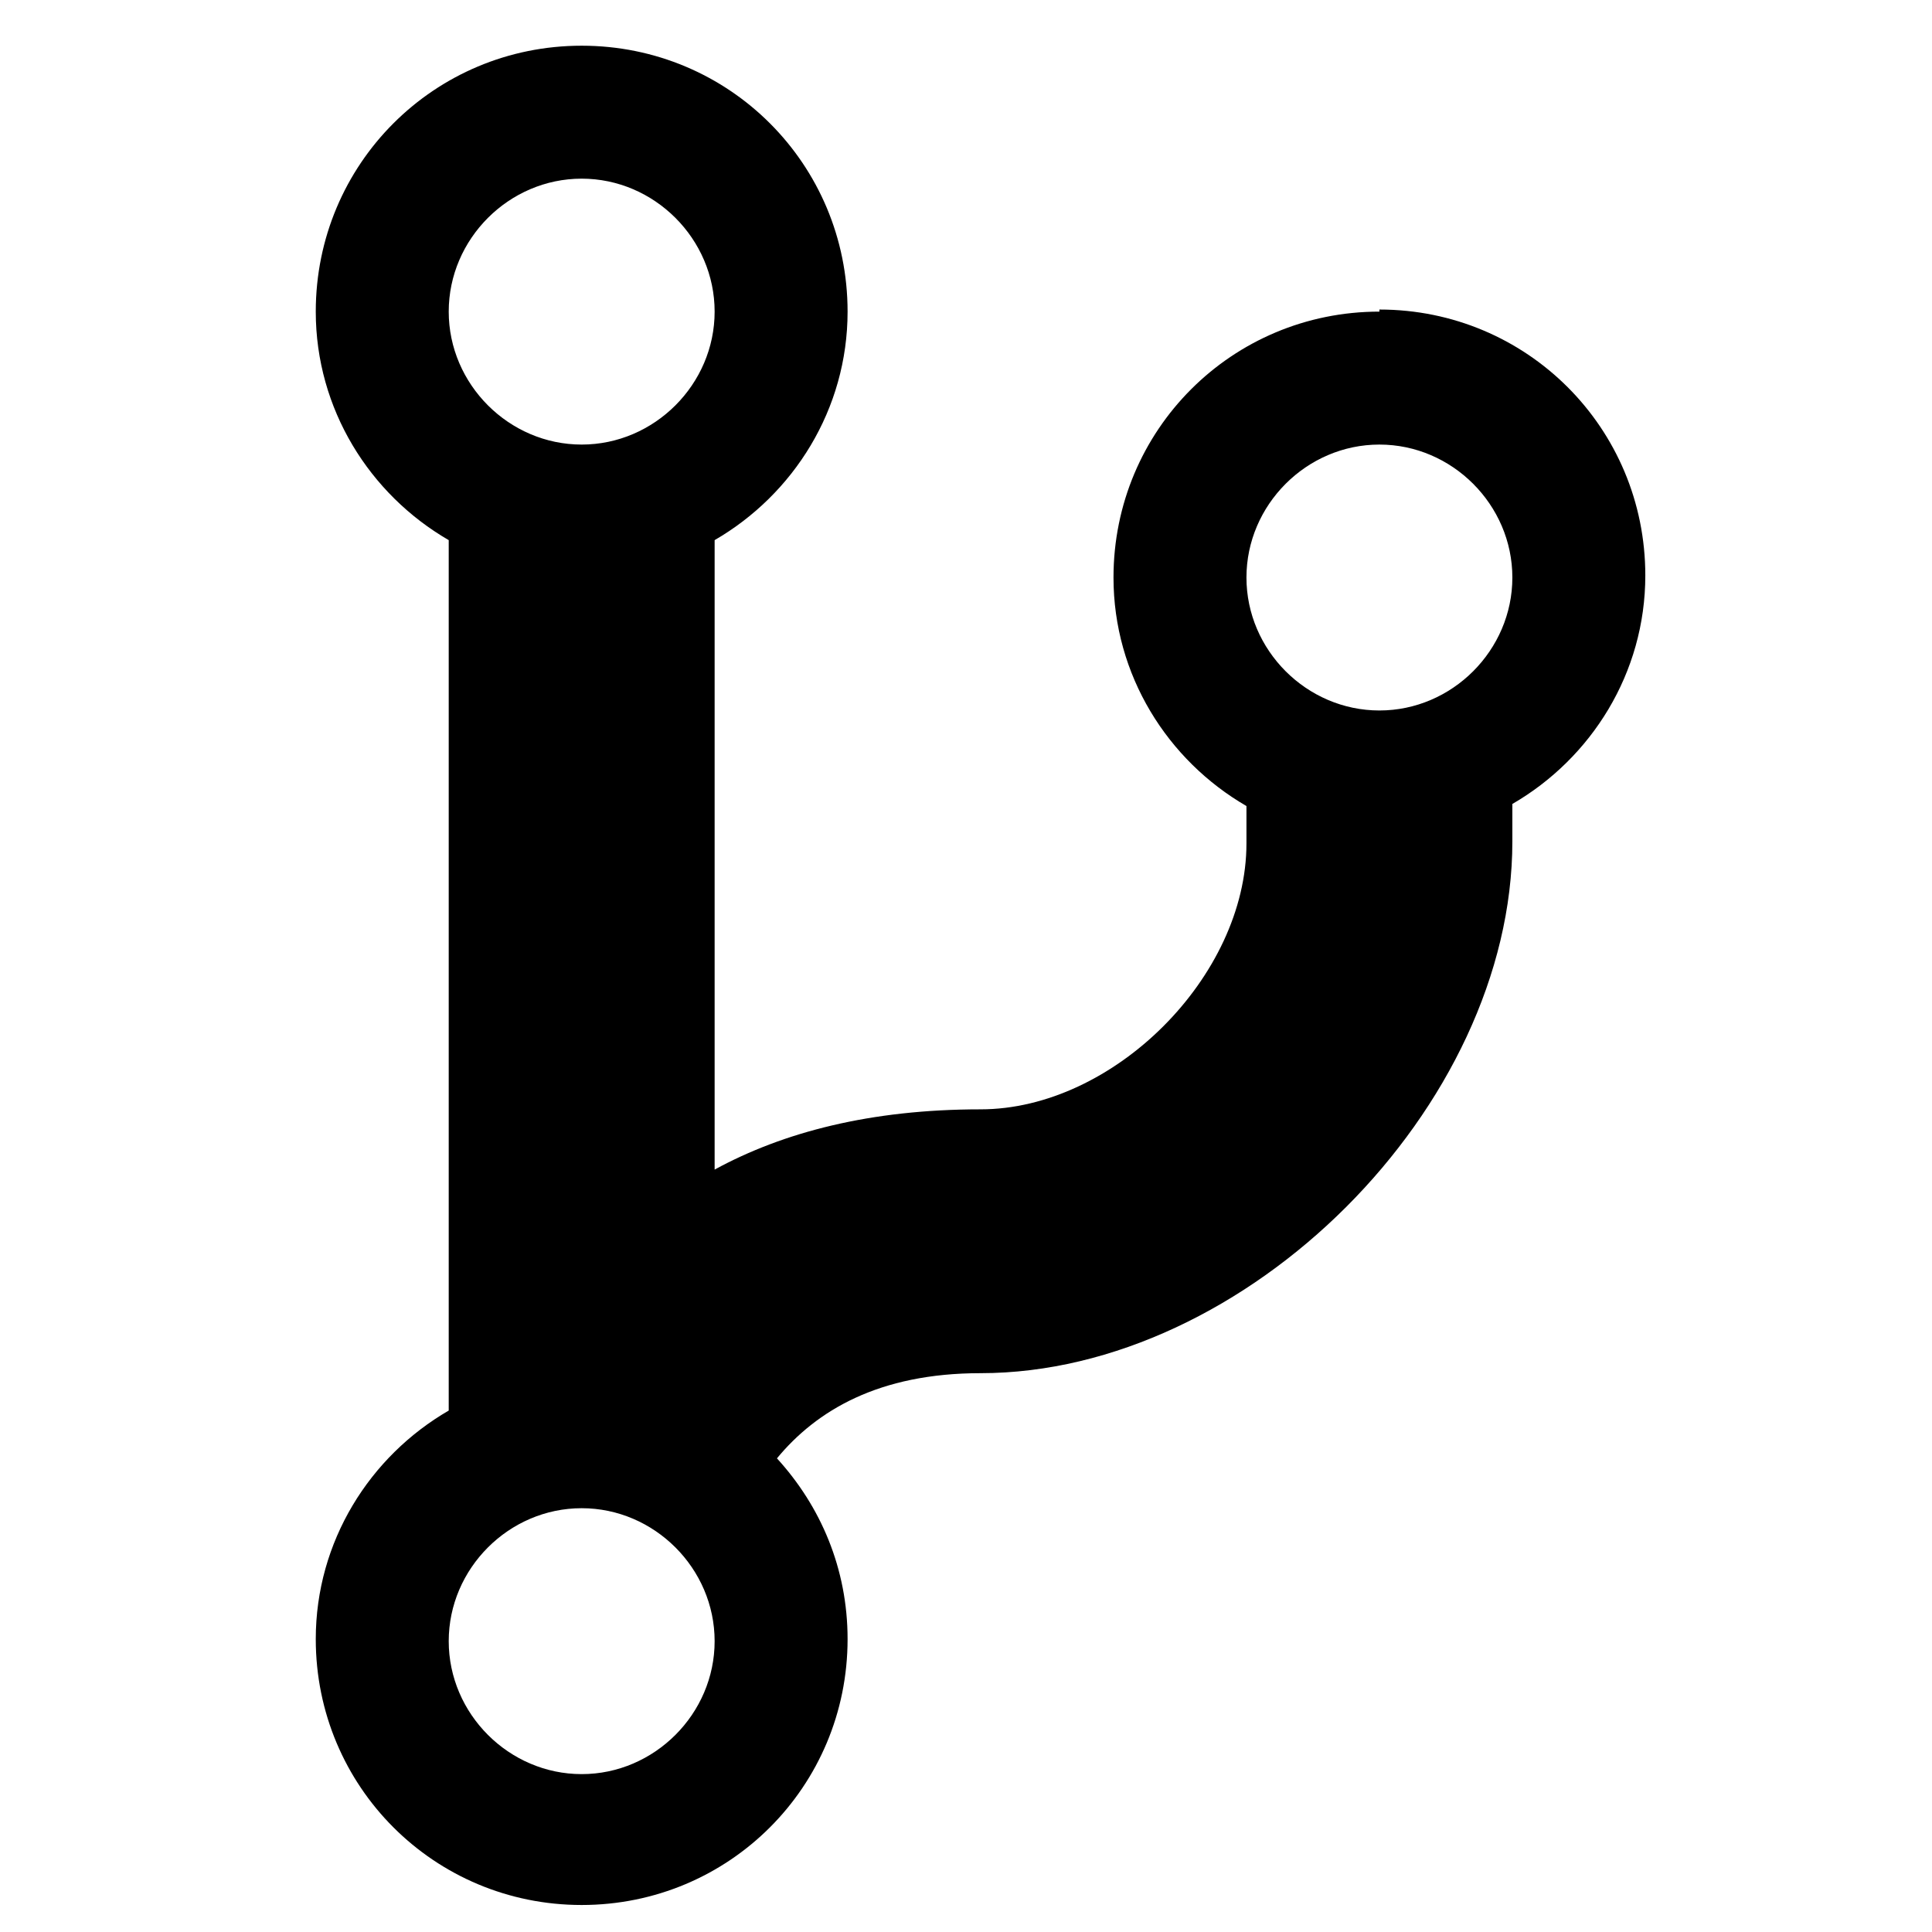
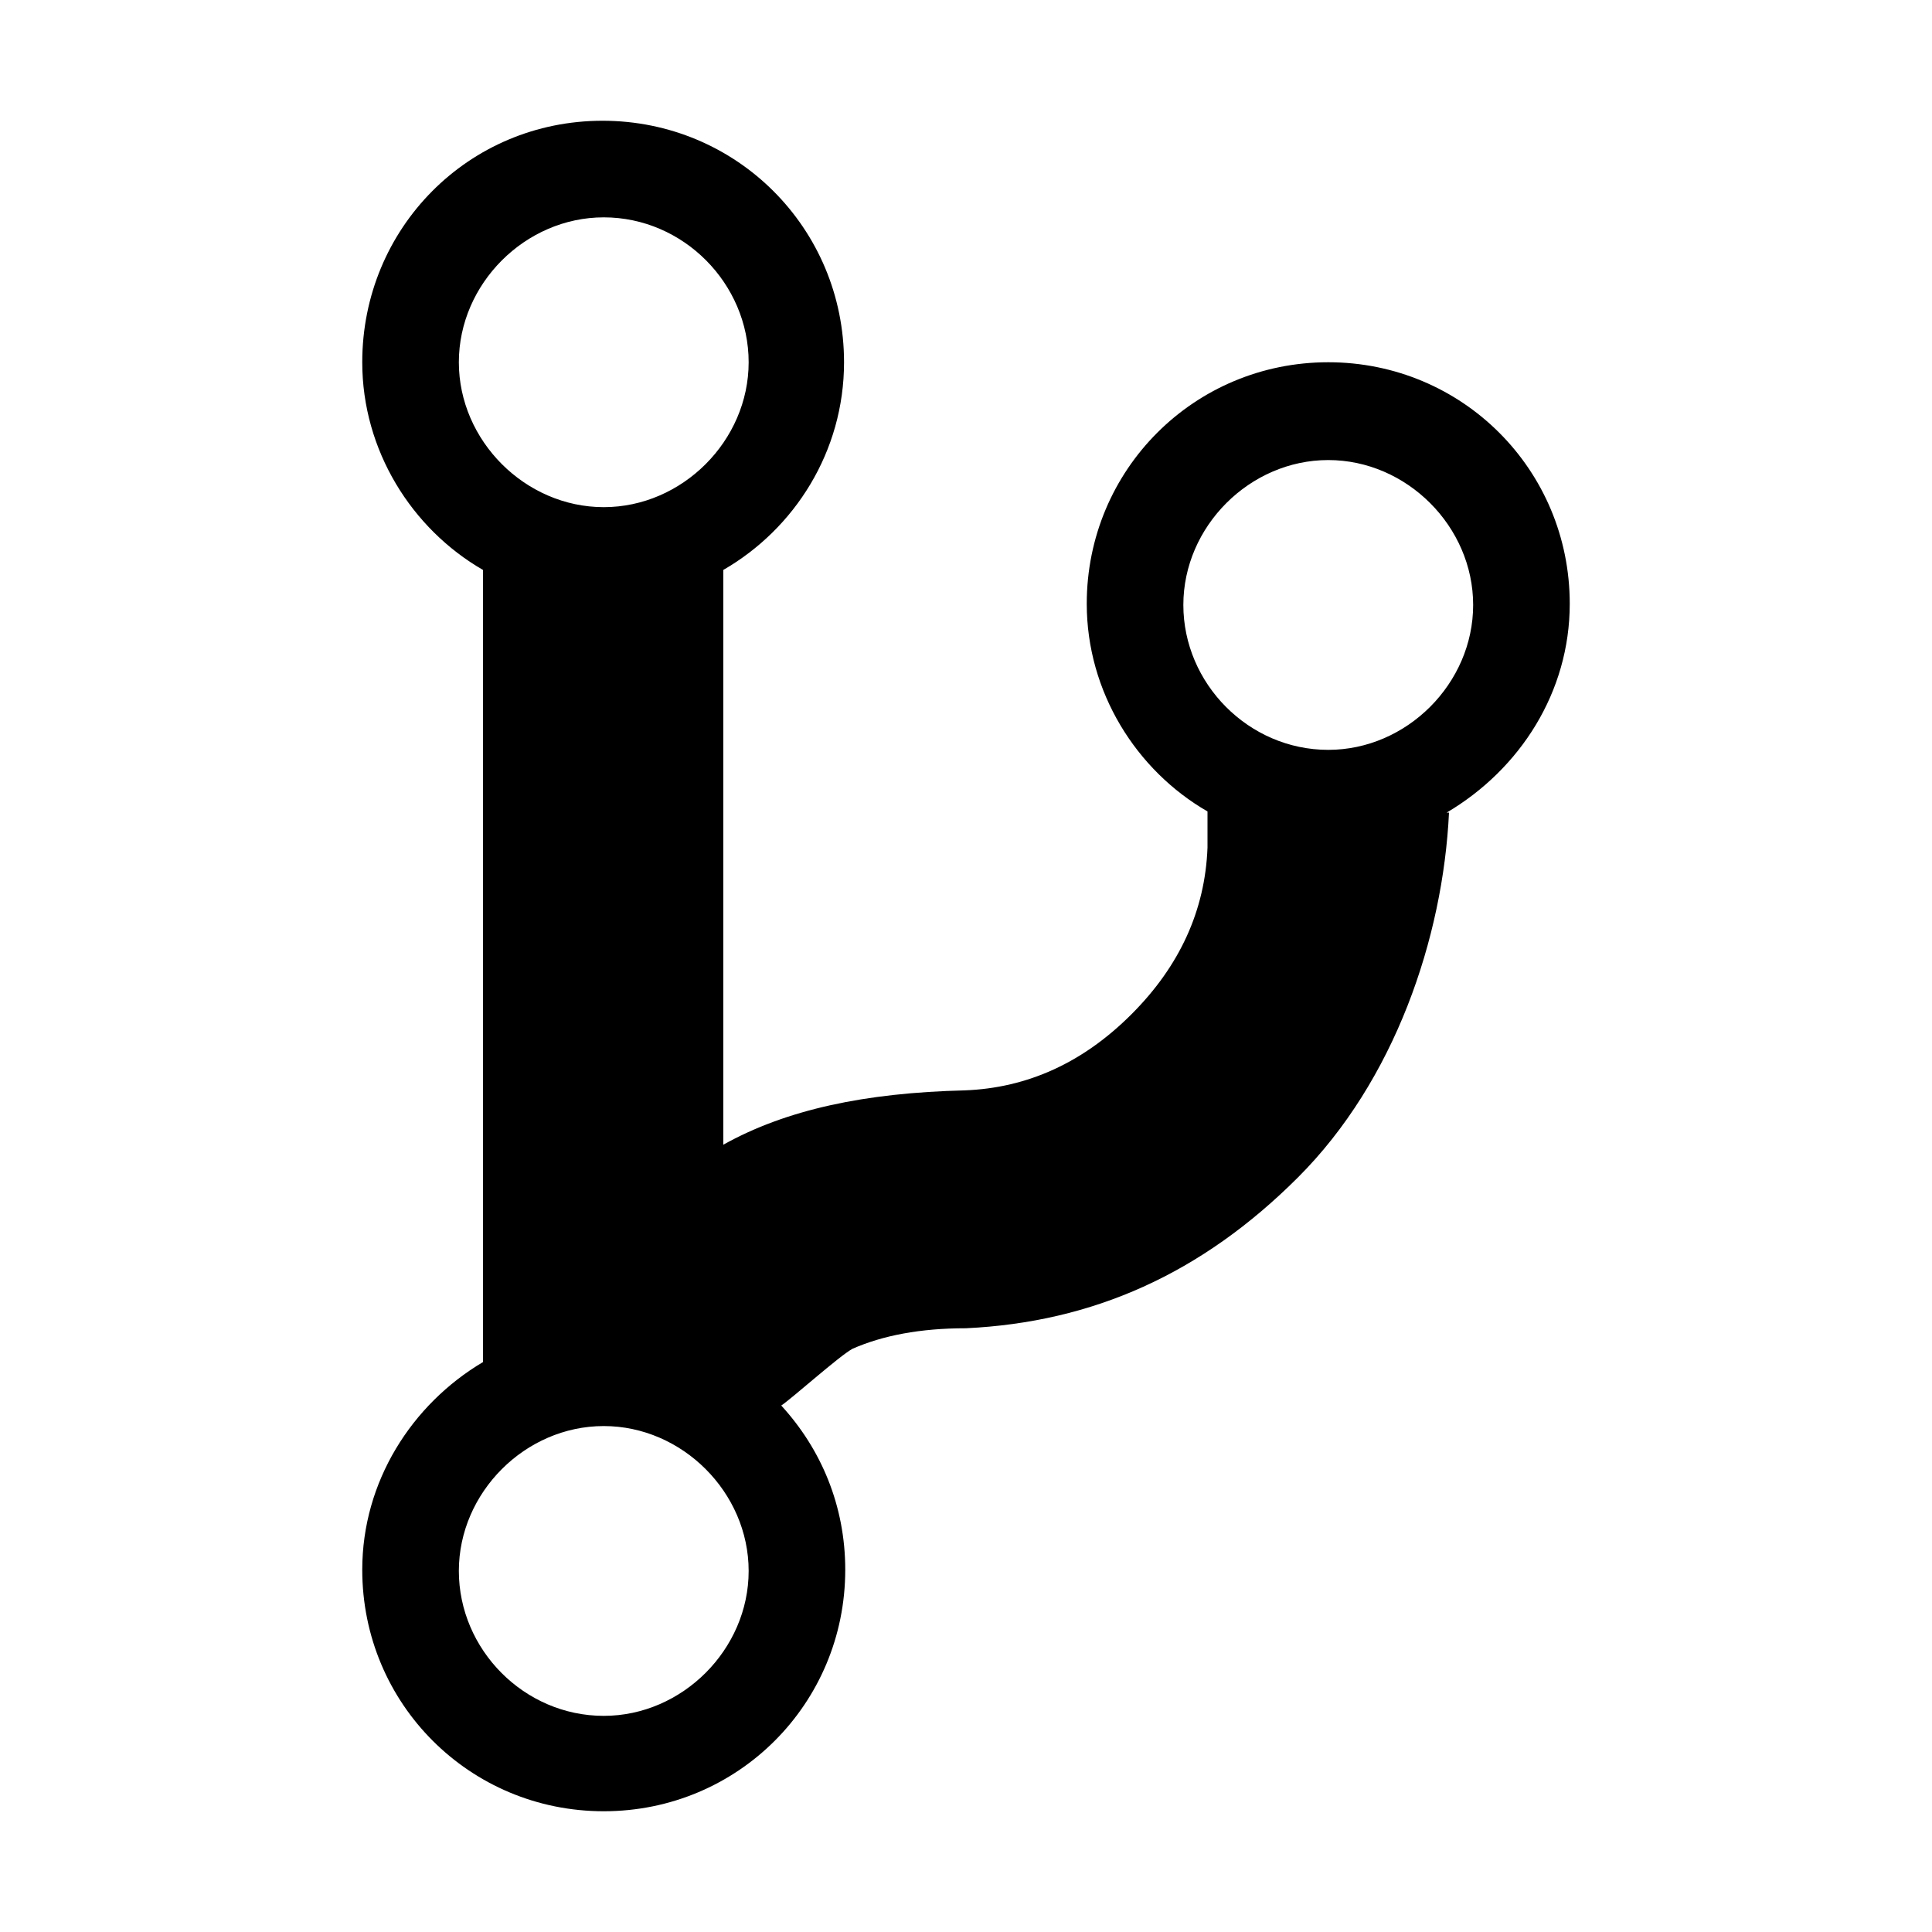
- <svg xmlns="http://www.w3.org/2000/svg" height="930" width="930" version="1.1" id="svg3791">
-   <defs id="defs3795" />
-   <path d="m 664,150 c -71,0 -128,57 -128,128 0,47 26,88 64,110 v 18 c 0,64 -64,128 -128,128 -53,0 -95,11 -128,29 V 260 C 382,238 408,197 408,150 408,79 351,22 280,22 209,22 152,79 152,150 c 0,47 26,88 64,110 v 419 c -38,22 -64,63 -64,110 0,71 57,128 128,128 71,0 128,-57 128,-128 0,-34 -13,-64 -34,-87 19,-23 49,-41 98,-41 128,0 256,-128 256,-256 v -18 c 38,-22 64,-63 64,-110 0,-71 -57,-128 -128,-128 z M 280,86 c 35,0 64,29 64,64 0,35 -29,64 -64,64 -35,0 -64,-29 -64,-64 0,-35 29,-64 64,-64 z m 0,768 c -35,0 -64,-29 -64,-64 0,-35 29,-64 64,-64 35,0 64,29 64,64 0,35 -29,64 -64,64 z M 664,342 c -35,0 -64,-29 -64,-64 0,-35 29,-64 64,-64 35,0 64,29 64,64 0,35 -29,64 -64,64 z" id="path3789" />
+ <svg xmlns="http://www.w3.org/2000/svg" height="16" width="16" id="svg2" version="1.1">
+   <defs id="defs8" />
+   <path d="M 13,5 C 13,3.89 12.11,3 11,3 9.89,3 9,3.89 9,5 9,5.73 9.41,6.38 10,6.72 l 0,0.3 C 9.98,7.54 9.77,8 9.37,8.4 8.97,8.8 8.51,9.01 7.99,9.03 7.16,9.05 6.51,9.19 5.99,9.48 l 0,-4.76 C 6.58,4.38 6.99,3.74 6.99,3 6.99,1.89 6.1,1 4.99,1 3.88,1 3,1.89 3,3 3,3.73 3.41,4.38 4,4.72 l 0,6.56 C 3.41,11.63 3,12.27 3,13 3,14.11 3.89,15 5,15 6.11,15 7,14.11 7,13 7,12.47 6.8,12 6.47,11.64 6.56,11.58 6.95,11.23 7.06,11.17 7.31,11.06 7.62,11 8,11 9.05,10.95 9.95,10.55 10.75,9.75 11.55,8.95 11.95,7.77 12,6.73 l -0.02,0 C 12.59,6.37 13,5.73 13,5 Z M 5,1.8 C 5.66,1.8 6.2,2.35 6.2,3 6.2,3.65 5.65,4.2 5,4.2 4.35,4.2 3.8,3.65 3.8,3 3.8,2.35 4.35,1.8 5,1.8 Z m 0,12.41 c -0.66,0 -1.2,-0.55 -1.2,-1.2 0,-0.65 0.55,-1.2 1.2,-1.2 0.65,0 1.2,0.55 1.2,1.2 0,0.65 -0.55,1.2 -1.2,1.2 z m 6,-8 c -0.66,0 -1.2,-0.55 -1.2,-1.2 0,-0.65 0.55,-1.2 1.2,-1.2 0.65,0 1.2,0.55 1.2,1.2 0,0.65 -0.55,1.2 -1.2,1.2 z" id="path4" />
</svg>
